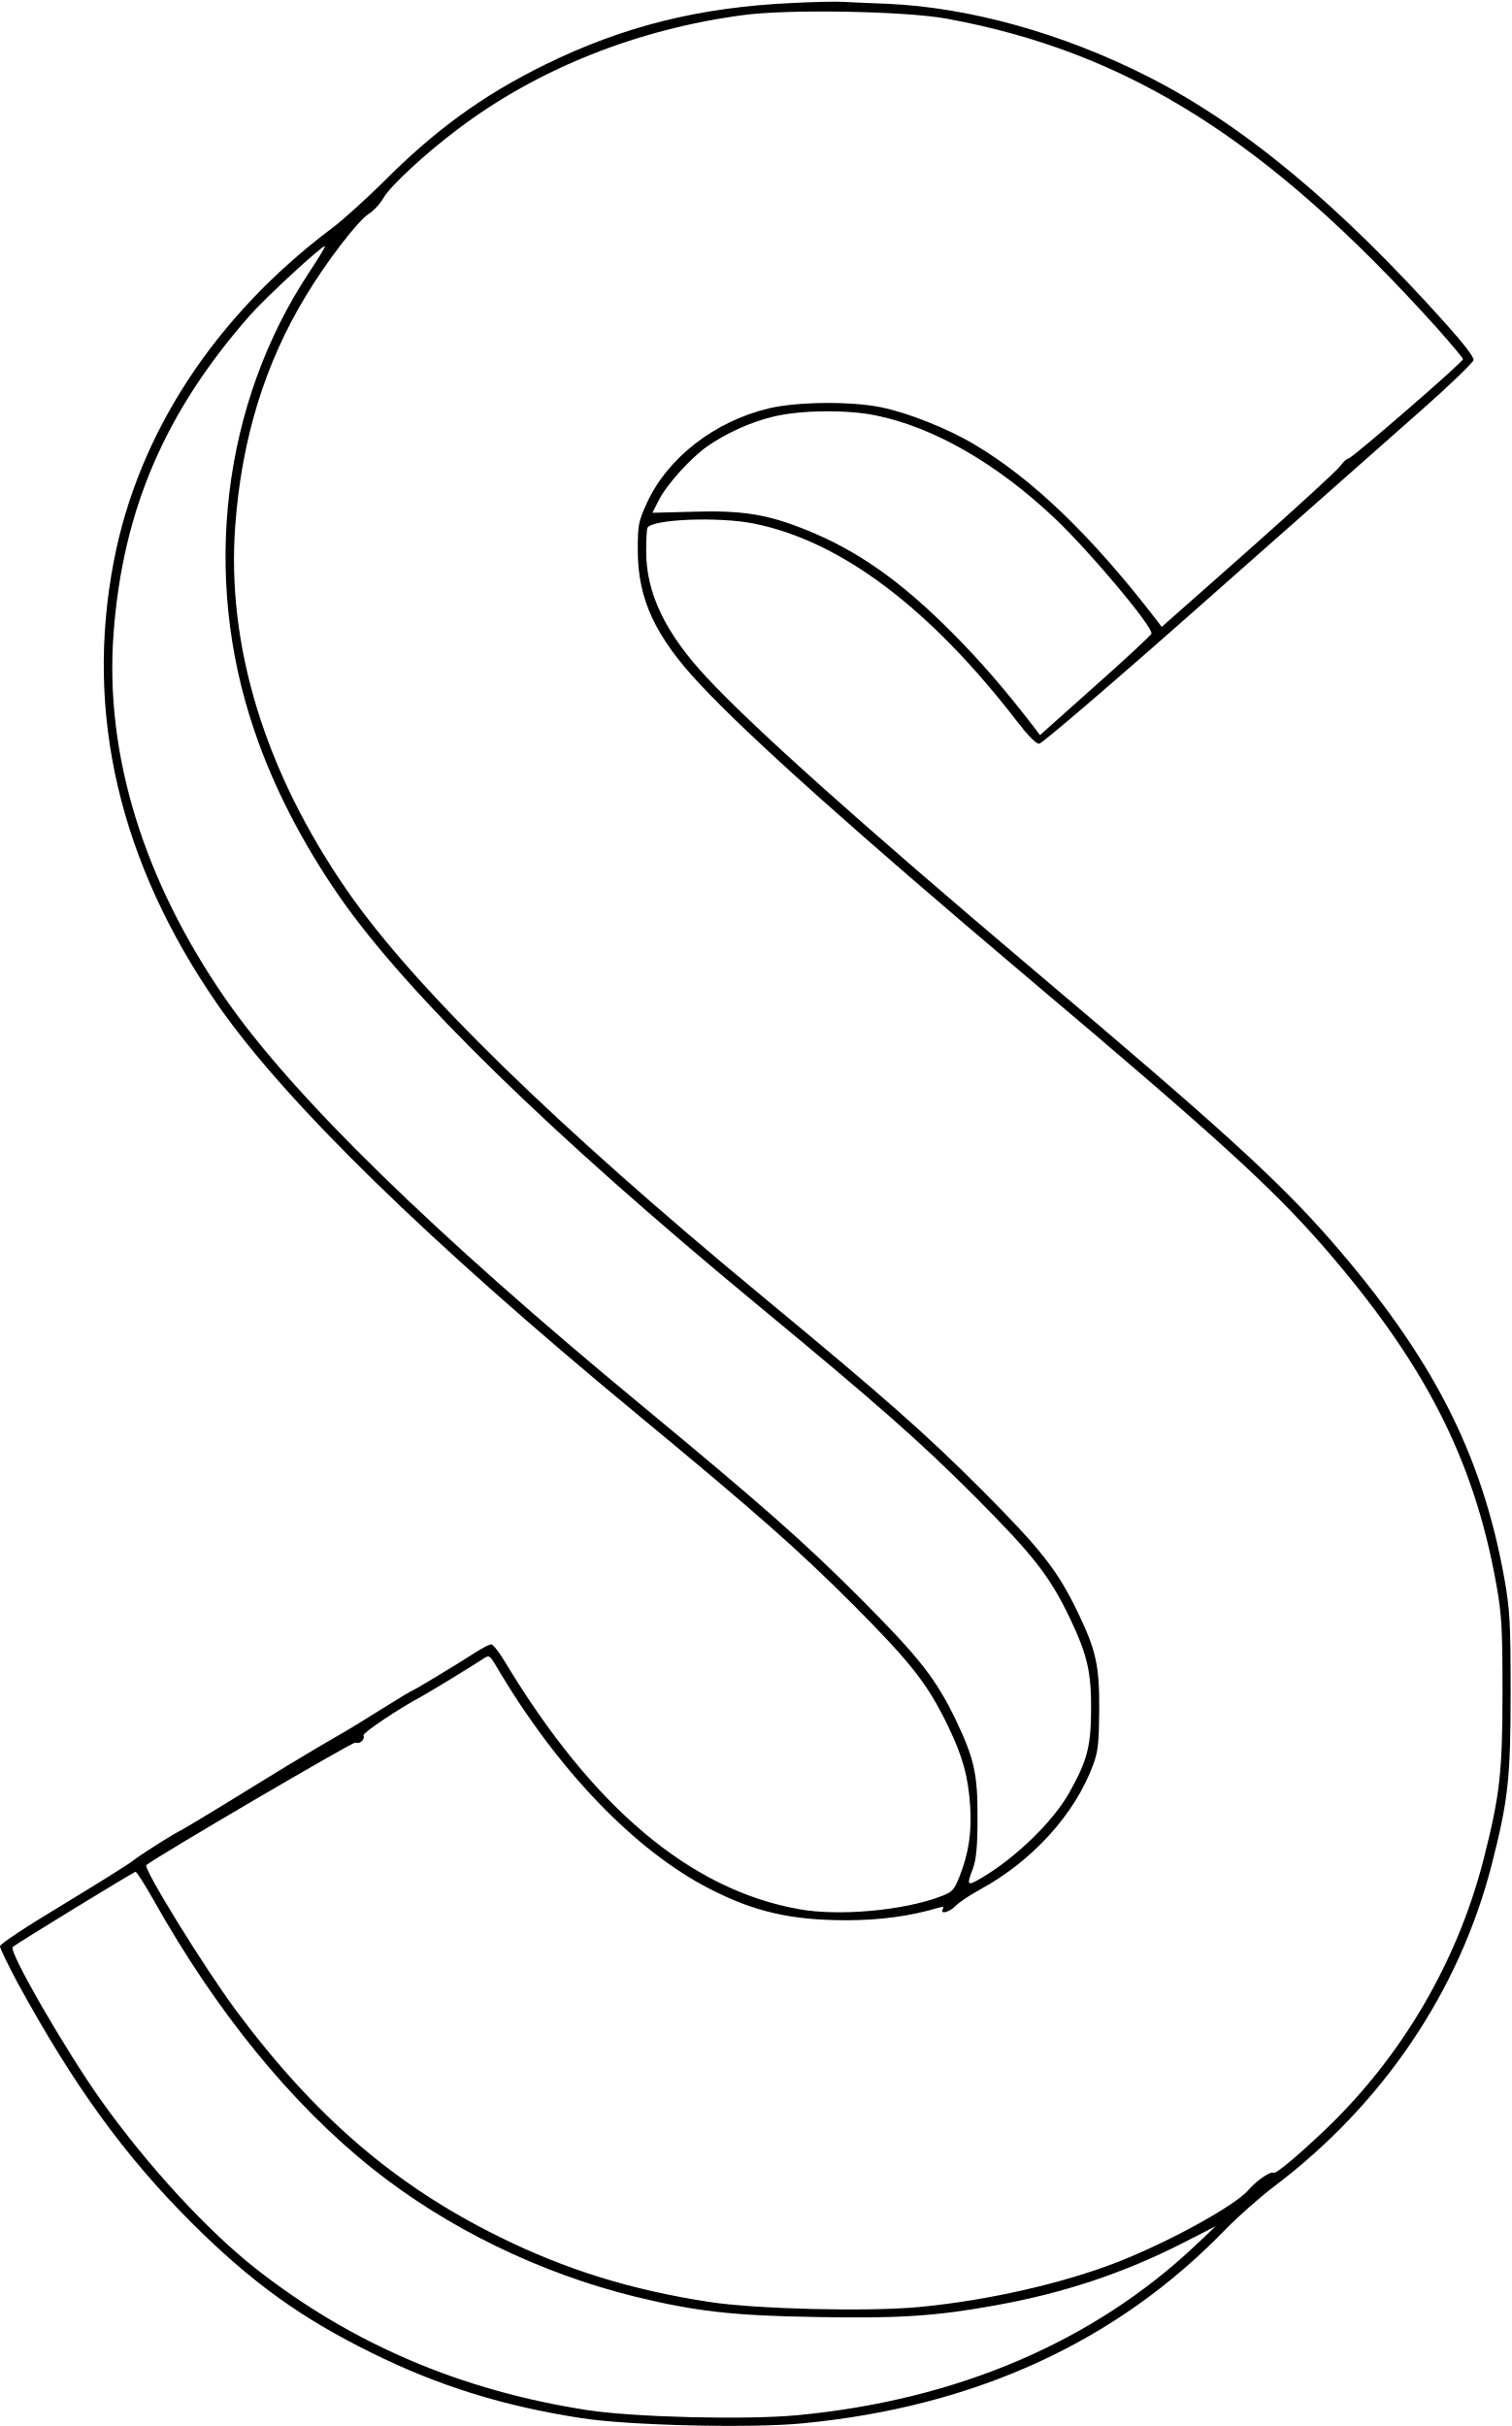
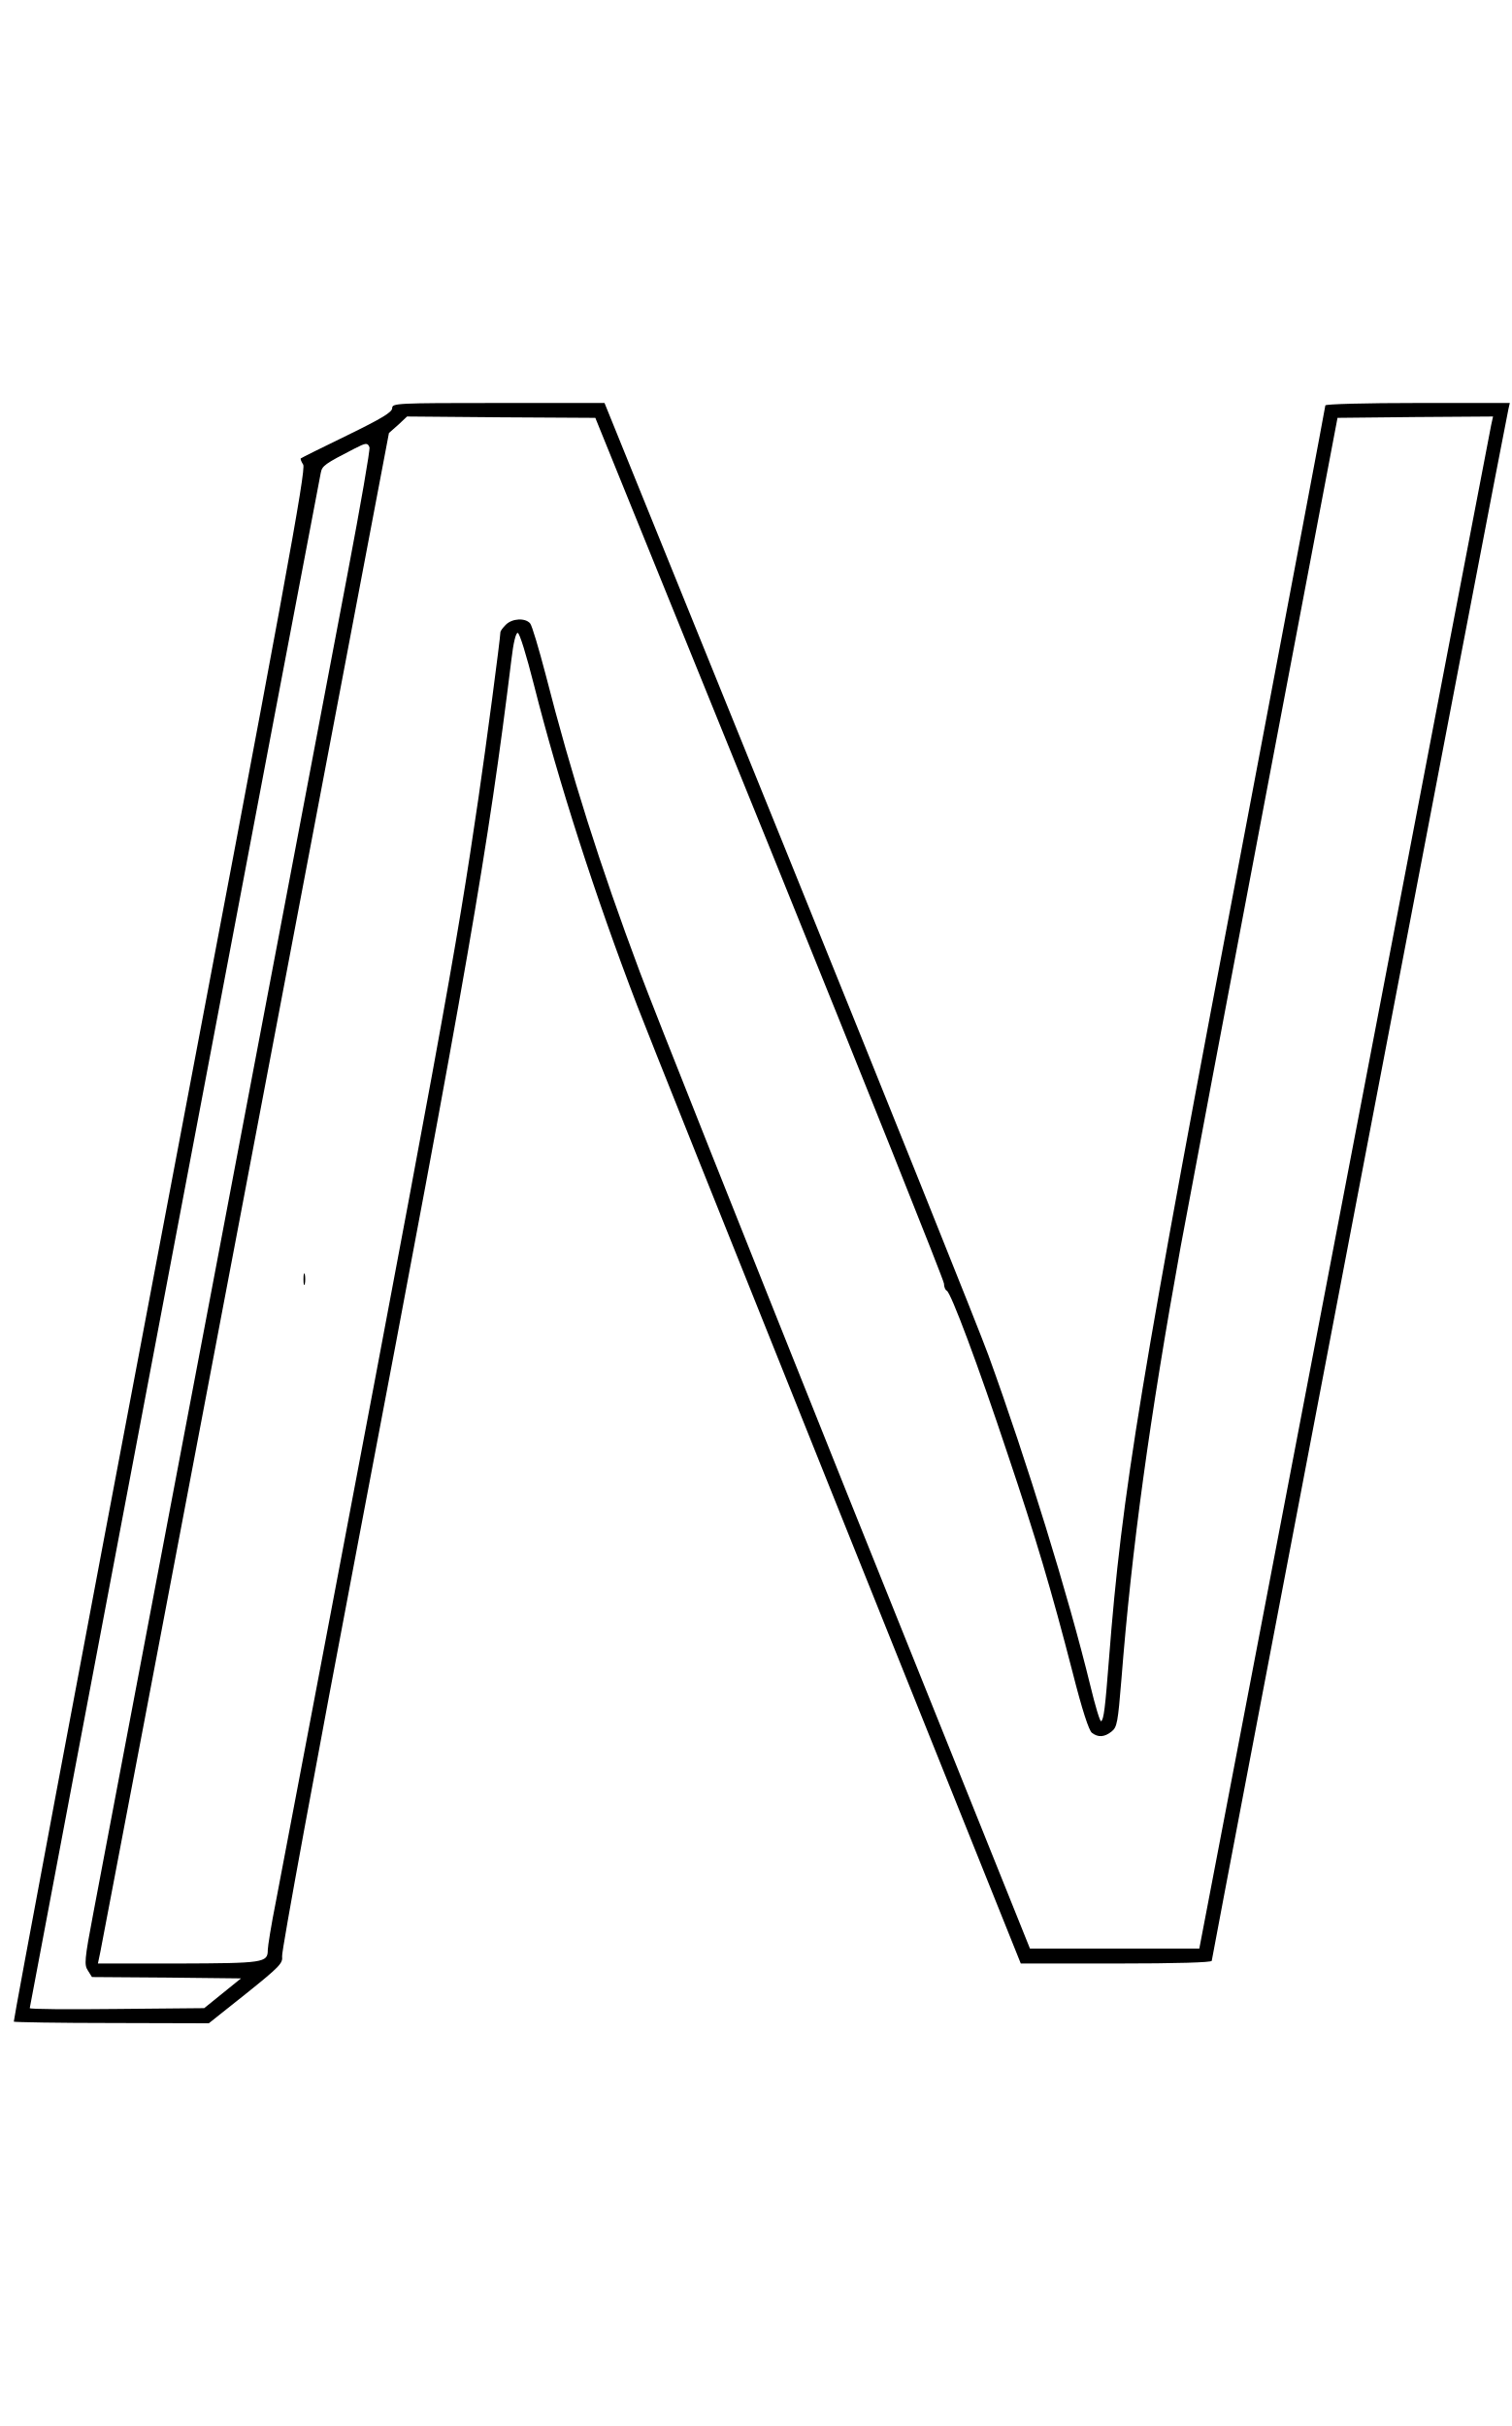
<svg xmlns="http://www.w3.org/2000/svg" version="1.0" width="559pt" height="897pt" viewBox="0 0 559 897" preserveAspectRatio="xMidYMid meet">
  <g transform="translate(0,897) scale(0.1,-0.1)" fill="#000000" stroke="none">
-     <path d="M2930 8959 c-344 -16 -623 -85 -915 -228 -231 -114 -406 -241 -600 -436 -61 -60 -145 -137 -188 -169 -432 -325 -715 -757 -806 -1230 -109 -564 21 -1117 384 -1641 250 -360 780 -877 1547 -1511 451 -373 600 -505 803 -708 215 -216 275 -293 350 -448 55 -114 75 -188 82 -298 6 -96 -6 -173 -39 -257 -21 -53 -27 -59 -73 -76 -136 -51 -374 -73 -521 -46 -401 71 -763 376 -1088 916 -21 35 -43 63 -50 63 -7 0 -32 -13 -57 -29 -74 -48 -229 -141 -233 -141 -3 0 -54 -31 -113 -68 -59 -37 -135 -84 -168 -102 -33 -19 -67 -39 -77 -45 -9 -5 -56 -34 -105 -63 -48 -29 -153 -94 -233 -143 -80 -49 -152 -92 -160 -96 -26 -12 -144 -86 -180 -114 -19 -15 -137 -88 -262 -164 -130 -78 -228 -143 -228 -151 0 -8 30 -70 66 -137 207 -379 396 -640 644 -887 219 -218 401 -350 665 -480 247 -122 484 -196 775 -241 172 -27 628 -38 819 -19 636 61 1161 302 1561 716 47 48 128 120 181 160 402 304 684 722 804 1189 61 240 70 318 70 640 0 259 -3 304 -23 418 -84 467 -268 823 -647 1257 -192 218 -401 409 -1095 995 -637 539 -1034 894 -1208 1081 -152 163 -223 311 -223 465 0 43 2 83 5 88 20 32 266 41 394 15 322 -65 649 -312 972 -731 39 -51 70 -83 82 -83 10 0 283 234 615 528 328 290 684 605 792 700 108 95 197 181 199 191 2 10 -38 62 -100 131 -399 446 -754 740 -1106 918 -314 159 -659 255 -962 268 -63 2 -135 6 -160 7 -25 2 -110 0 -190 -4z m570 -58 c671 -123 1188 -450 1813 -1144 53 -60 97 -112 96 -115 -1 -12 -411 -367 -423 -367 -6 0 -20 -13 -31 -28 -11 -16 -164 -156 -340 -312 l-320 -283 -18 24 c-239 311 -459 523 -675 651 -99 59 -246 117 -344 137 -112 23 -311 21 -416 -4 -200 -48 -373 -182 -450 -349 -32 -70 -34 -82 -34 -176 0 -179 64 -318 229 -494 182 -195 573 -545 1213 -1086 693 -585 897 -771 1085 -985 379 -434 563 -790 647 -1257 20 -113 23 -161 23 -398 0 -300 -10 -384 -70 -620 -97 -379 -302 -729 -586 -1000 -105 -100 -185 -166 -191 -159 -9 8 -63 -29 -92 -63 -48 -57 -291 -191 -482 -266 -202 -79 -481 -143 -735 -167 -188 -18 -606 -8 -779 19 -290 45 -528 119 -775 241 -385 190 -680 444 -972 836 -118 159 -345 527 -332 538 46 36 763 456 773 453 16 -7 36 11 30 27 -3 9 131 99 212 142 28 15 203 122 231 141 21 14 23 13 45 -23 225 -384 515 -687 794 -829 164 -84 300 -115 503 -115 125 0 235 15 340 46 17 5 22 4 17 -4 -13 -22 24 -13 47 11 12 13 53 40 91 61 193 105 351 279 418 462 18 49 21 82 22 199 1 165 -11 222 -79 363 -75 156 -135 232 -355 453 -208 208 -355 338 -808 713 -766 633 -1288 1142 -1537 1501 -305 440 -449 908 -415 1355 24 318 109 596 262 848 74 123 192 277 231 301 18 11 43 38 56 61 24 42 155 164 277 255 293 221 660 367 1050 419 167 23 601 15 754 -13z m-2357 -938 c-321 -485 -398 -1123 -203 -1693 70 -208 178 -417 315 -615 250 -360 780 -877 1547 -1511 451 -373 600 -505 803 -708 215 -216 275 -292 350 -448 65 -136 80 -200 79 -343 -1 -134 -15 -186 -80 -302 -60 -108 -201 -244 -326 -317 -53 -31 -55 -28 -31 35 12 33 17 79 17 184 1 165 -12 222 -79 363 -75 156 -135 232 -355 453 -208 208 -355 338 -808 713 -766 633 -1288 1142 -1537 1501 -305 440 -449 908 -415 1355 34 454 190 817 504 1174 58 66 264 256 277 256 4 0 -23 -44 -58 -97z m2095 -529 c212 -43 445 -176 659 -378 129 -121 368 -406 360 -429 -2 -6 -95 -93 -208 -193 l-204 -182 -18 24 c-105 137 -202 250 -307 355 -191 192 -351 304 -540 380 -145 58 -234 72 -415 67 l-153 -4 24 47 c28 57 121 159 181 200 71 49 158 88 240 108 99 25 274 27 381 5z m-2672 -5486 c233 -416 511 -757 812 -997 275 -219 616 -385 967 -472 225 -55 364 -71 669 -76 307 -6 445 3 666 43 255 46 474 119 698 233 l117 60 -75 -71 c-377 -356 -881 -572 -1471 -628 -188 -18 -606 -8 -779 19 -465 72 -868 244 -1222 521 -180 141 -402 382 -575 625 -130 183 -342 550 -326 566 11 11 446 277 454 278 4 1 33 -45 65 -101z" />
+     <path d="M1450 7461 c0 -15 -38 -38 -167 -101 -93 -45 -169 -83 -171 -85 -2 -2 2 -12 9 -23 11 -18 -66 -439 -531 -2886 -299 -1576 -541 -2868 -539 -2871 3 -2 166 -5 363 -5 l358 -1 137 109 c126 101 137 113 134 139 -3 15 126 716 286 1557 401 2106 475 2534 562 3239 7 60 16 97 23 97 7 0 32 -82 60 -192 92 -363 225 -777 382 -1187 24 -64 353 -887 731 -1829 l687 -1712 353 0 c226 0 353 4 353 10 0 10 1087 5700 1097 5738 l5 22 -341 0 c-190 0 -341 -4 -341 -9 0 -5 -131 -697 -290 -1537 -397 -2086 -462 -2480 -510 -3099 -14 -180 -19 -223 -29 -229 -4 -3 -22 57 -40 132 -81 332 -234 828 -377 1222 -35 96 -369 928 -741 1847 l-678 1673 -392 0 c-379 0 -393 -1 -393 -19z m1396 -1626 c354 -874 644 -1599 644 -1611 0 -12 5 -24 10 -26 15 -5 116 -275 225 -603 105 -312 161 -500 241 -810 35 -138 60 -214 71 -222 23 -18 47 -16 73 5 20 16 23 33 36 192 38 484 104 964 219 1600 31 168 174 926 318 1685 l262 1380 287 3 288 2 -7 -32 c-4 -18 -248 -1293 -543 -2833 l-536 -2800 -313 0 -313 0 -675 1680 c-370 924 -716 1793 -767 1930 -149 398 -253 727 -349 1102 -25 95 -50 180 -57 188 -18 21 -66 19 -90 -5 -11 -11 -20 -23 -20 -28 0 -20 -54 -429 -81 -612 -86 -585 -121 -779 -749 -4081 -17 -85 -30 -166 -30 -179 0 -47 -14 -49 -331 -50 l-297 0 9 43 c5 23 247 1296 538 2829 l529 2787 34 30 33 31 348 -3 348 -2 645 -1590z m-1480 1481 c3 -7 -33 -215 -80 -462 -47 -247 -137 -723 -201 -1059 -64 -335 -156 -824 -206 -1085 -49 -261 -142 -747 -205 -1080 -139 -730 -280 -1477 -329 -1734 -33 -173 -34 -191 -20 -212 l15 -24 276 -2 275 -3 -68 -55 -68 -55 -322 -3 c-178 -2 -323 -1 -323 3 0 5 1062 5611 1076 5677 5 26 15 33 124 89 43 22 49 23 56 5z" />
+     <path d="M1122 4240 c0 -19 2 -27 5 -17 2 9 2 25 0 35 -3 9 -5 1 -5 -18z" />
  </g>
</svg>
